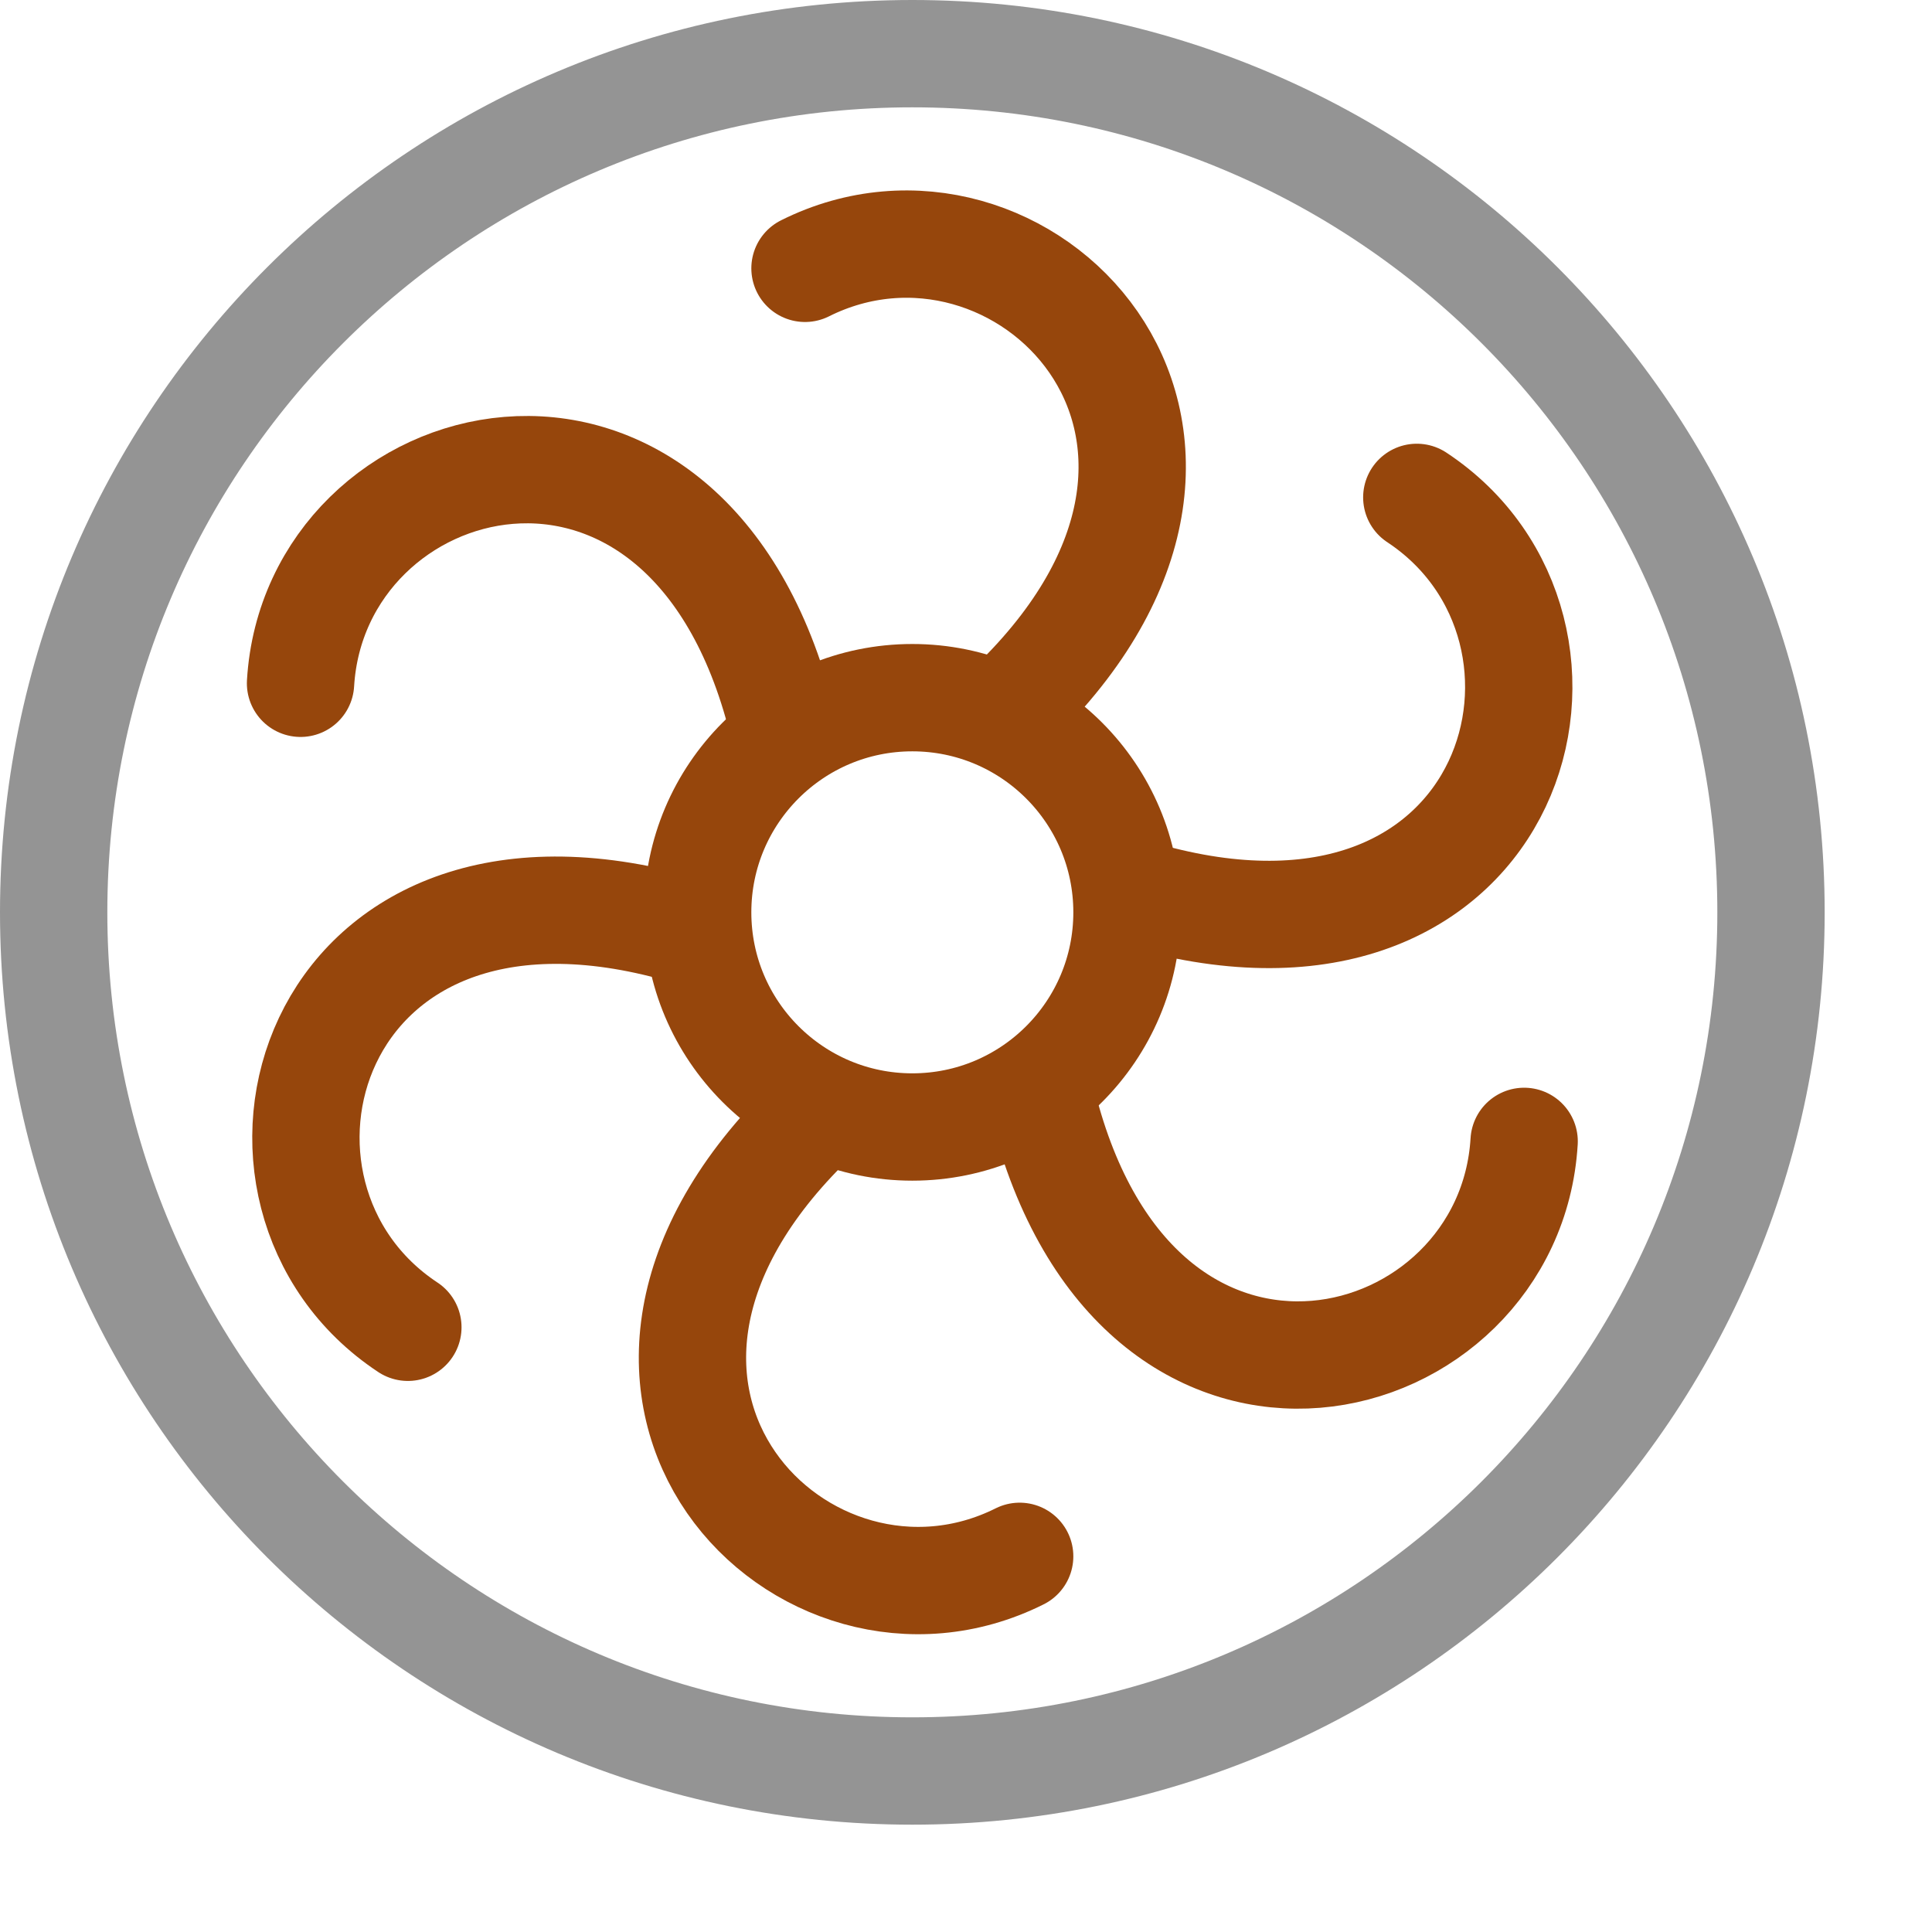
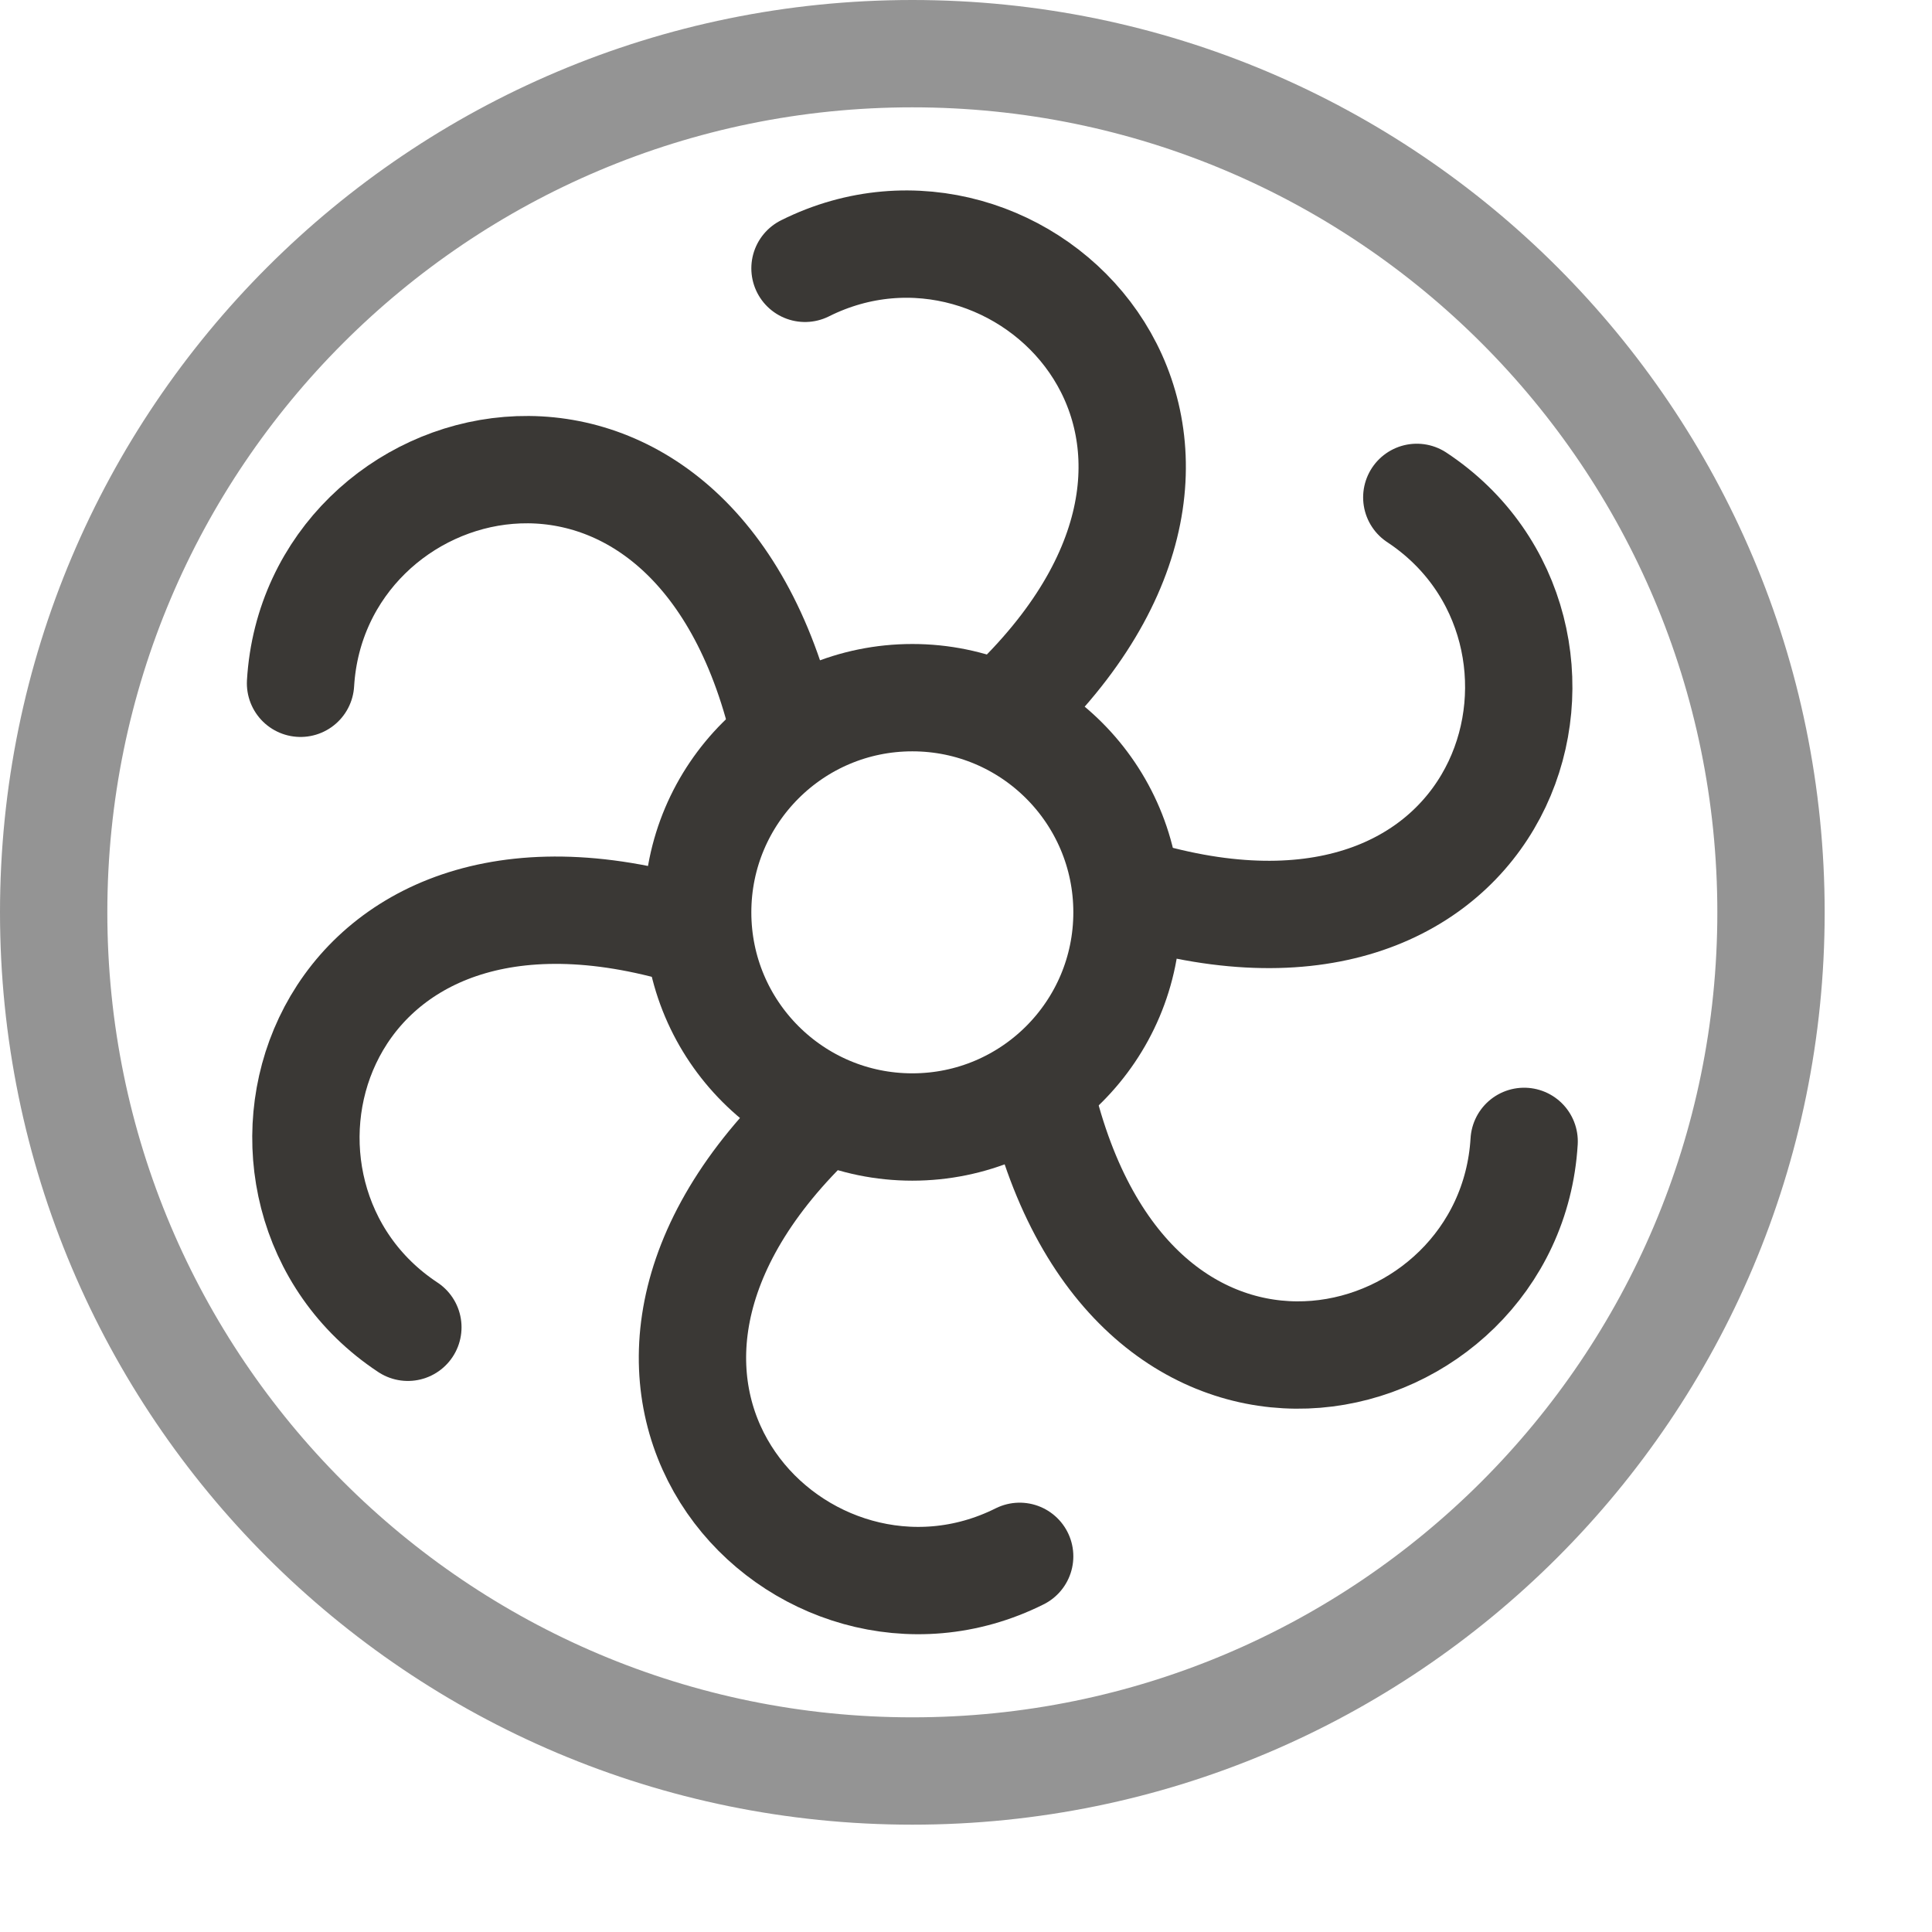
<svg xmlns="http://www.w3.org/2000/svg" width="18" height="18" viewBox="0 0 18 18">
  <circle cx="8.5" cy="8.5" r="8" style="fill:none;stroke:#949494;stroke-linecap:round;stroke-linejoin:round" />
-   <circle cx="8.5" cy="8.5" r="2" style="fill:none;stroke:#96460C;stroke-linecap:round;stroke-linejoin:round" />
-   <path d="M7.5,2.5c2-1,4.5,1.5,2,4" style="fill:none;stroke:#96460C;stroke-linecap:round;stroke-linejoin:round" />
-   <path d="M9.5,14.5c-2,1-4.5-1.5-2-4" style="fill:none;stroke:#96460C;stroke-linecap:round;stroke-linejoin:round" />
-   <path d="M13.2,4.634c1.866,1.232.951,4.647-2.464,3.732" style="fill:none;stroke:#96460C;stroke-linecap:round;stroke-linejoin:round" />
-   <path d="M3.8,12.366c-1.866-1.232-.951-4.647,2.464-3.732" style="fill:none;stroke:#96460C;stroke-linecap:round;stroke-linejoin:round" />
-   <path d="M14.2,10.634c-.134,2.232-3.549,3.147-4.464-.268" style="fill:none;stroke:#96460C;stroke-linecap:round;stroke-linejoin:round" />
-   <path d="M2.8,6.366c.134-2.232,3.549-3.147,4.464.268" style="fill:none;stroke:#96460C;stroke-linecap:round;stroke-linejoin:round" />
+   <circle cx="8.5" cy="8.5" r="2" style="fill:none;stroke:#3A3835;stroke-linecap:round;stroke-linejoin:round" />
+   <path d="M7.5,2.5c2-1,4.5,1.5,2,4" style="fill:none;stroke:#3A3835;stroke-linecap:round;stroke-linejoin:round" />
+   <path d="M9.5,14.5c-2,1-4.5-1.5-2-4" style="fill:none;stroke:#3A3835;stroke-linecap:round;stroke-linejoin:round" />
+   <path d="M13.2,4.634c1.866,1.232.951,4.647-2.464,3.732" style="fill:none;stroke:#3A3835;stroke-linecap:round;stroke-linejoin:round" />
+   <path d="M3.8,12.366c-1.866-1.232-.951-4.647,2.464-3.732" style="fill:none;stroke:#3A3835;stroke-linecap:round;stroke-linejoin:round" />
+   <path d="M14.2,10.634c-.134,2.232-3.549,3.147-4.464-.268" style="fill:none;stroke:#3A3835;stroke-linecap:round;stroke-linejoin:round" />
+   <path d="M2.8,6.366c.134-2.232,3.549-3.147,4.464.268" style="fill:none;stroke:#3A3835;stroke-linecap:round;stroke-linejoin:round" />
</svg>
